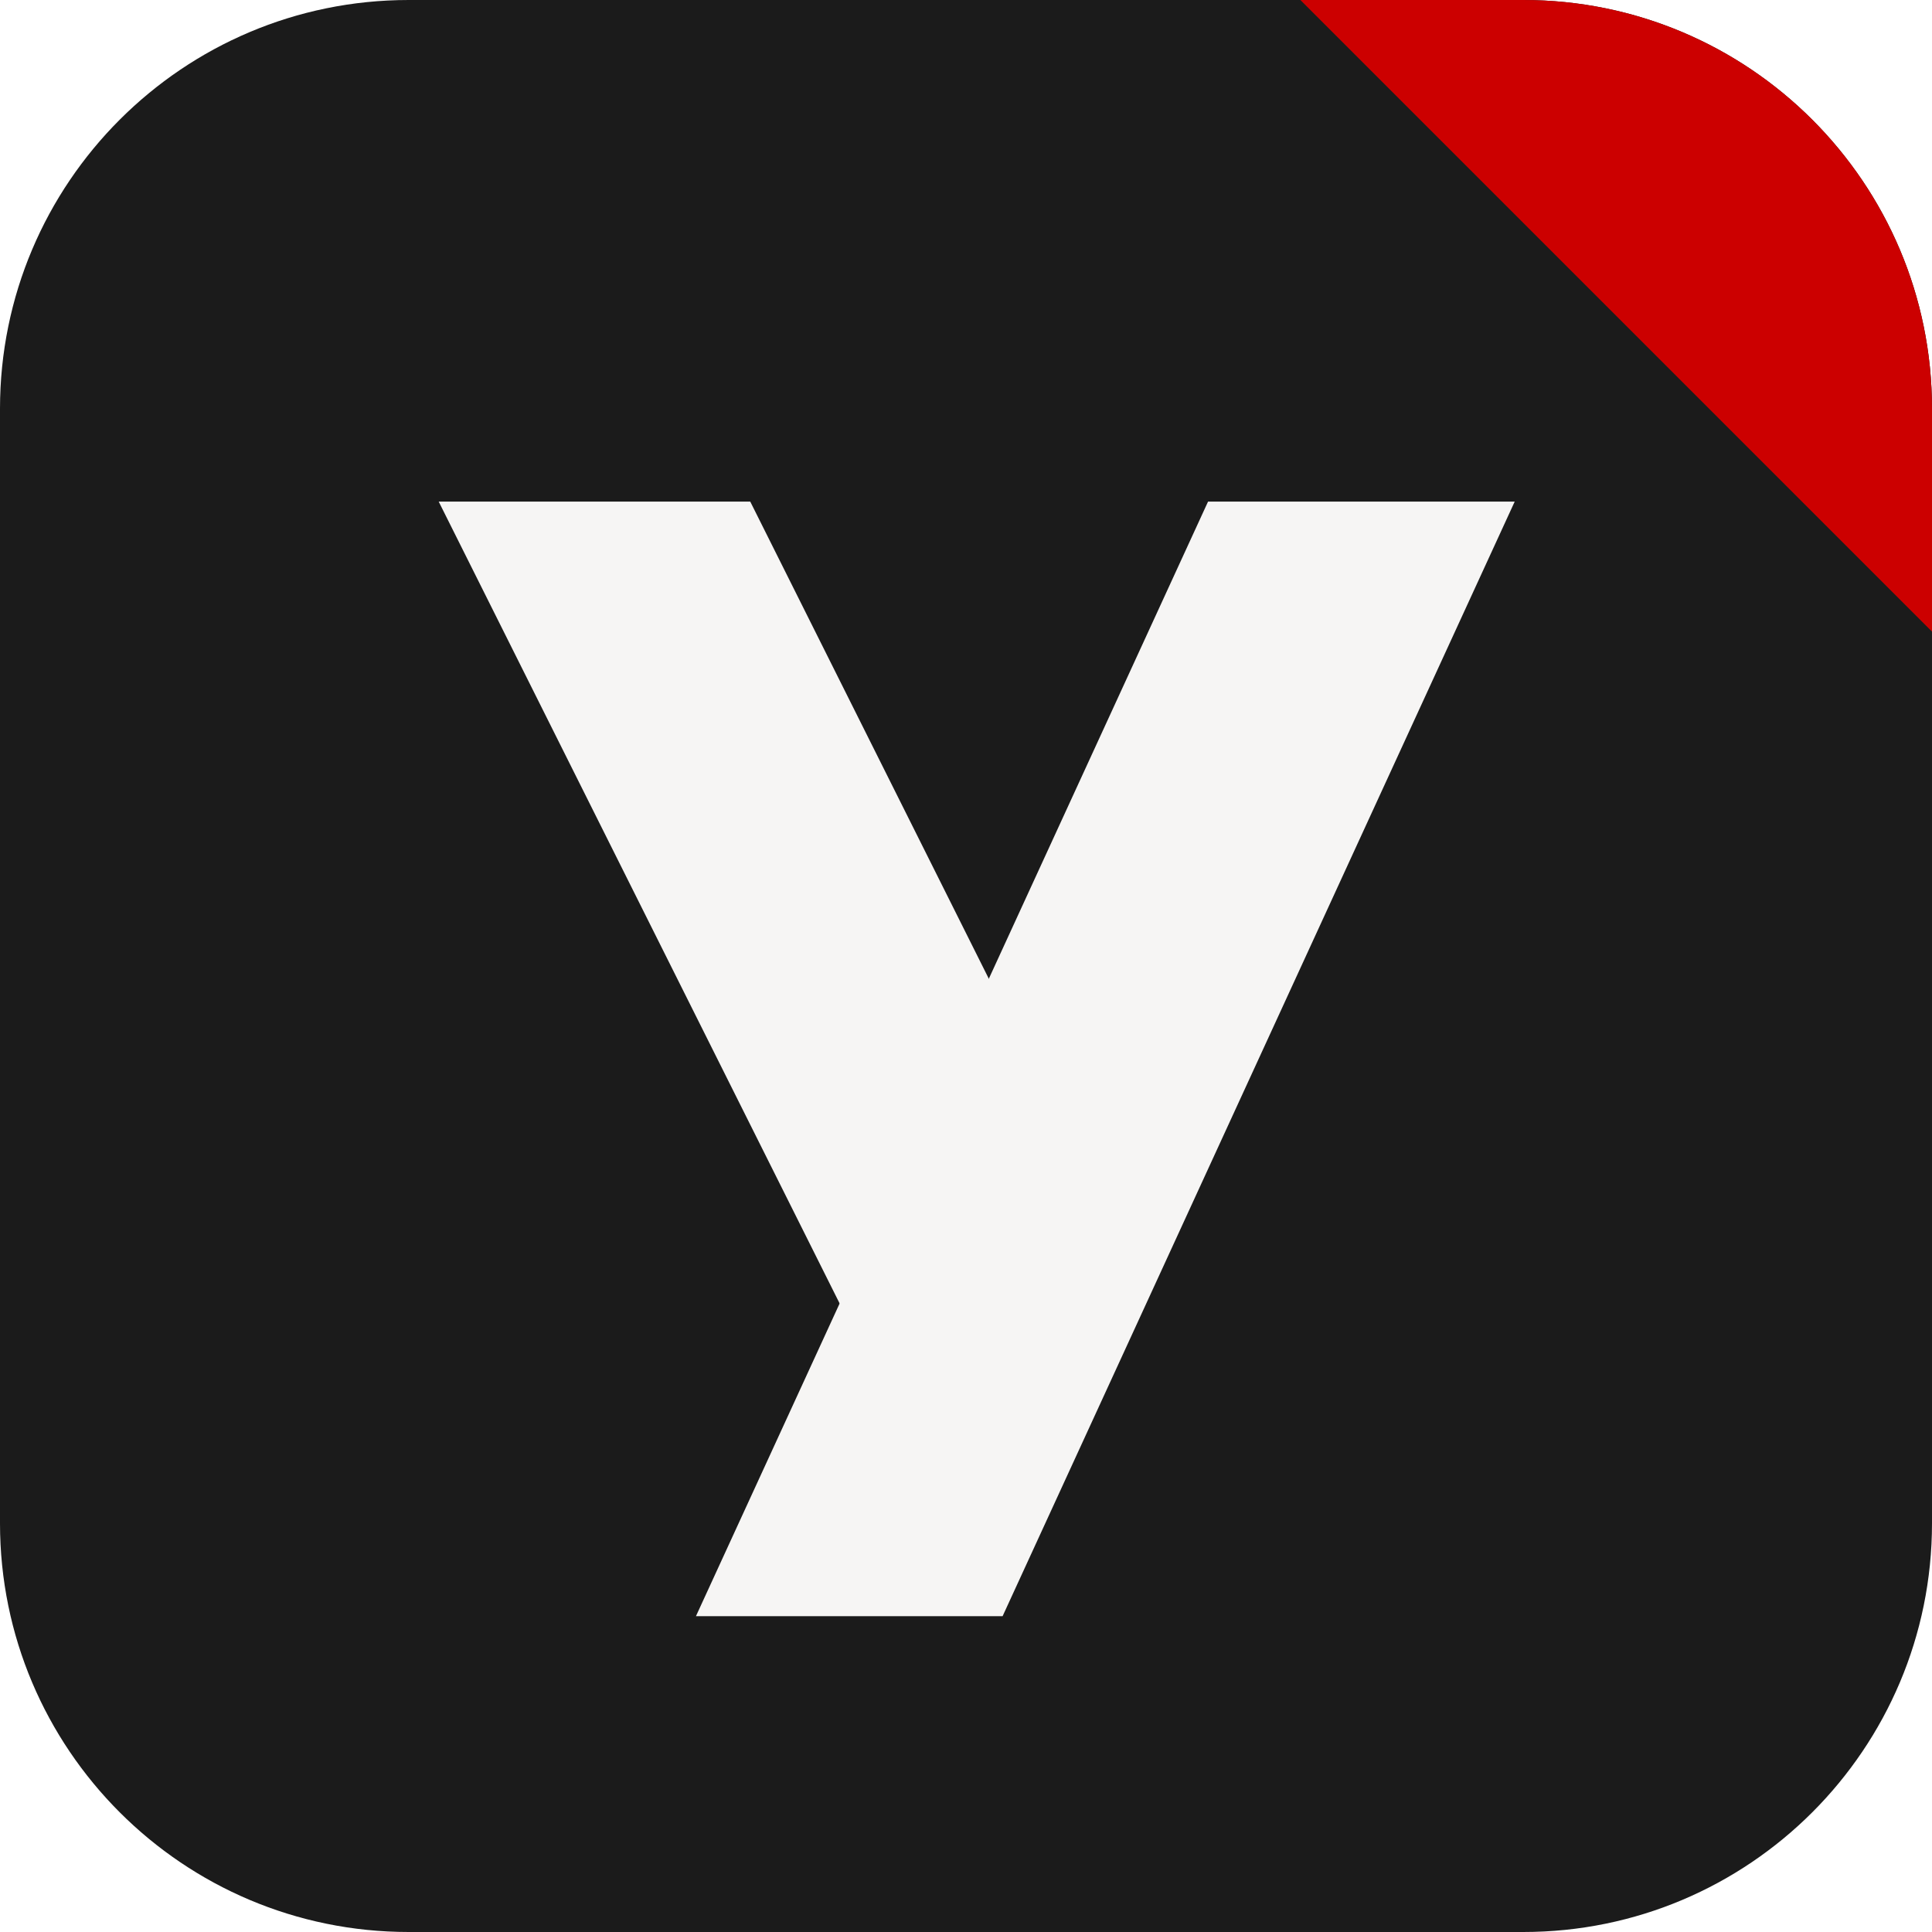
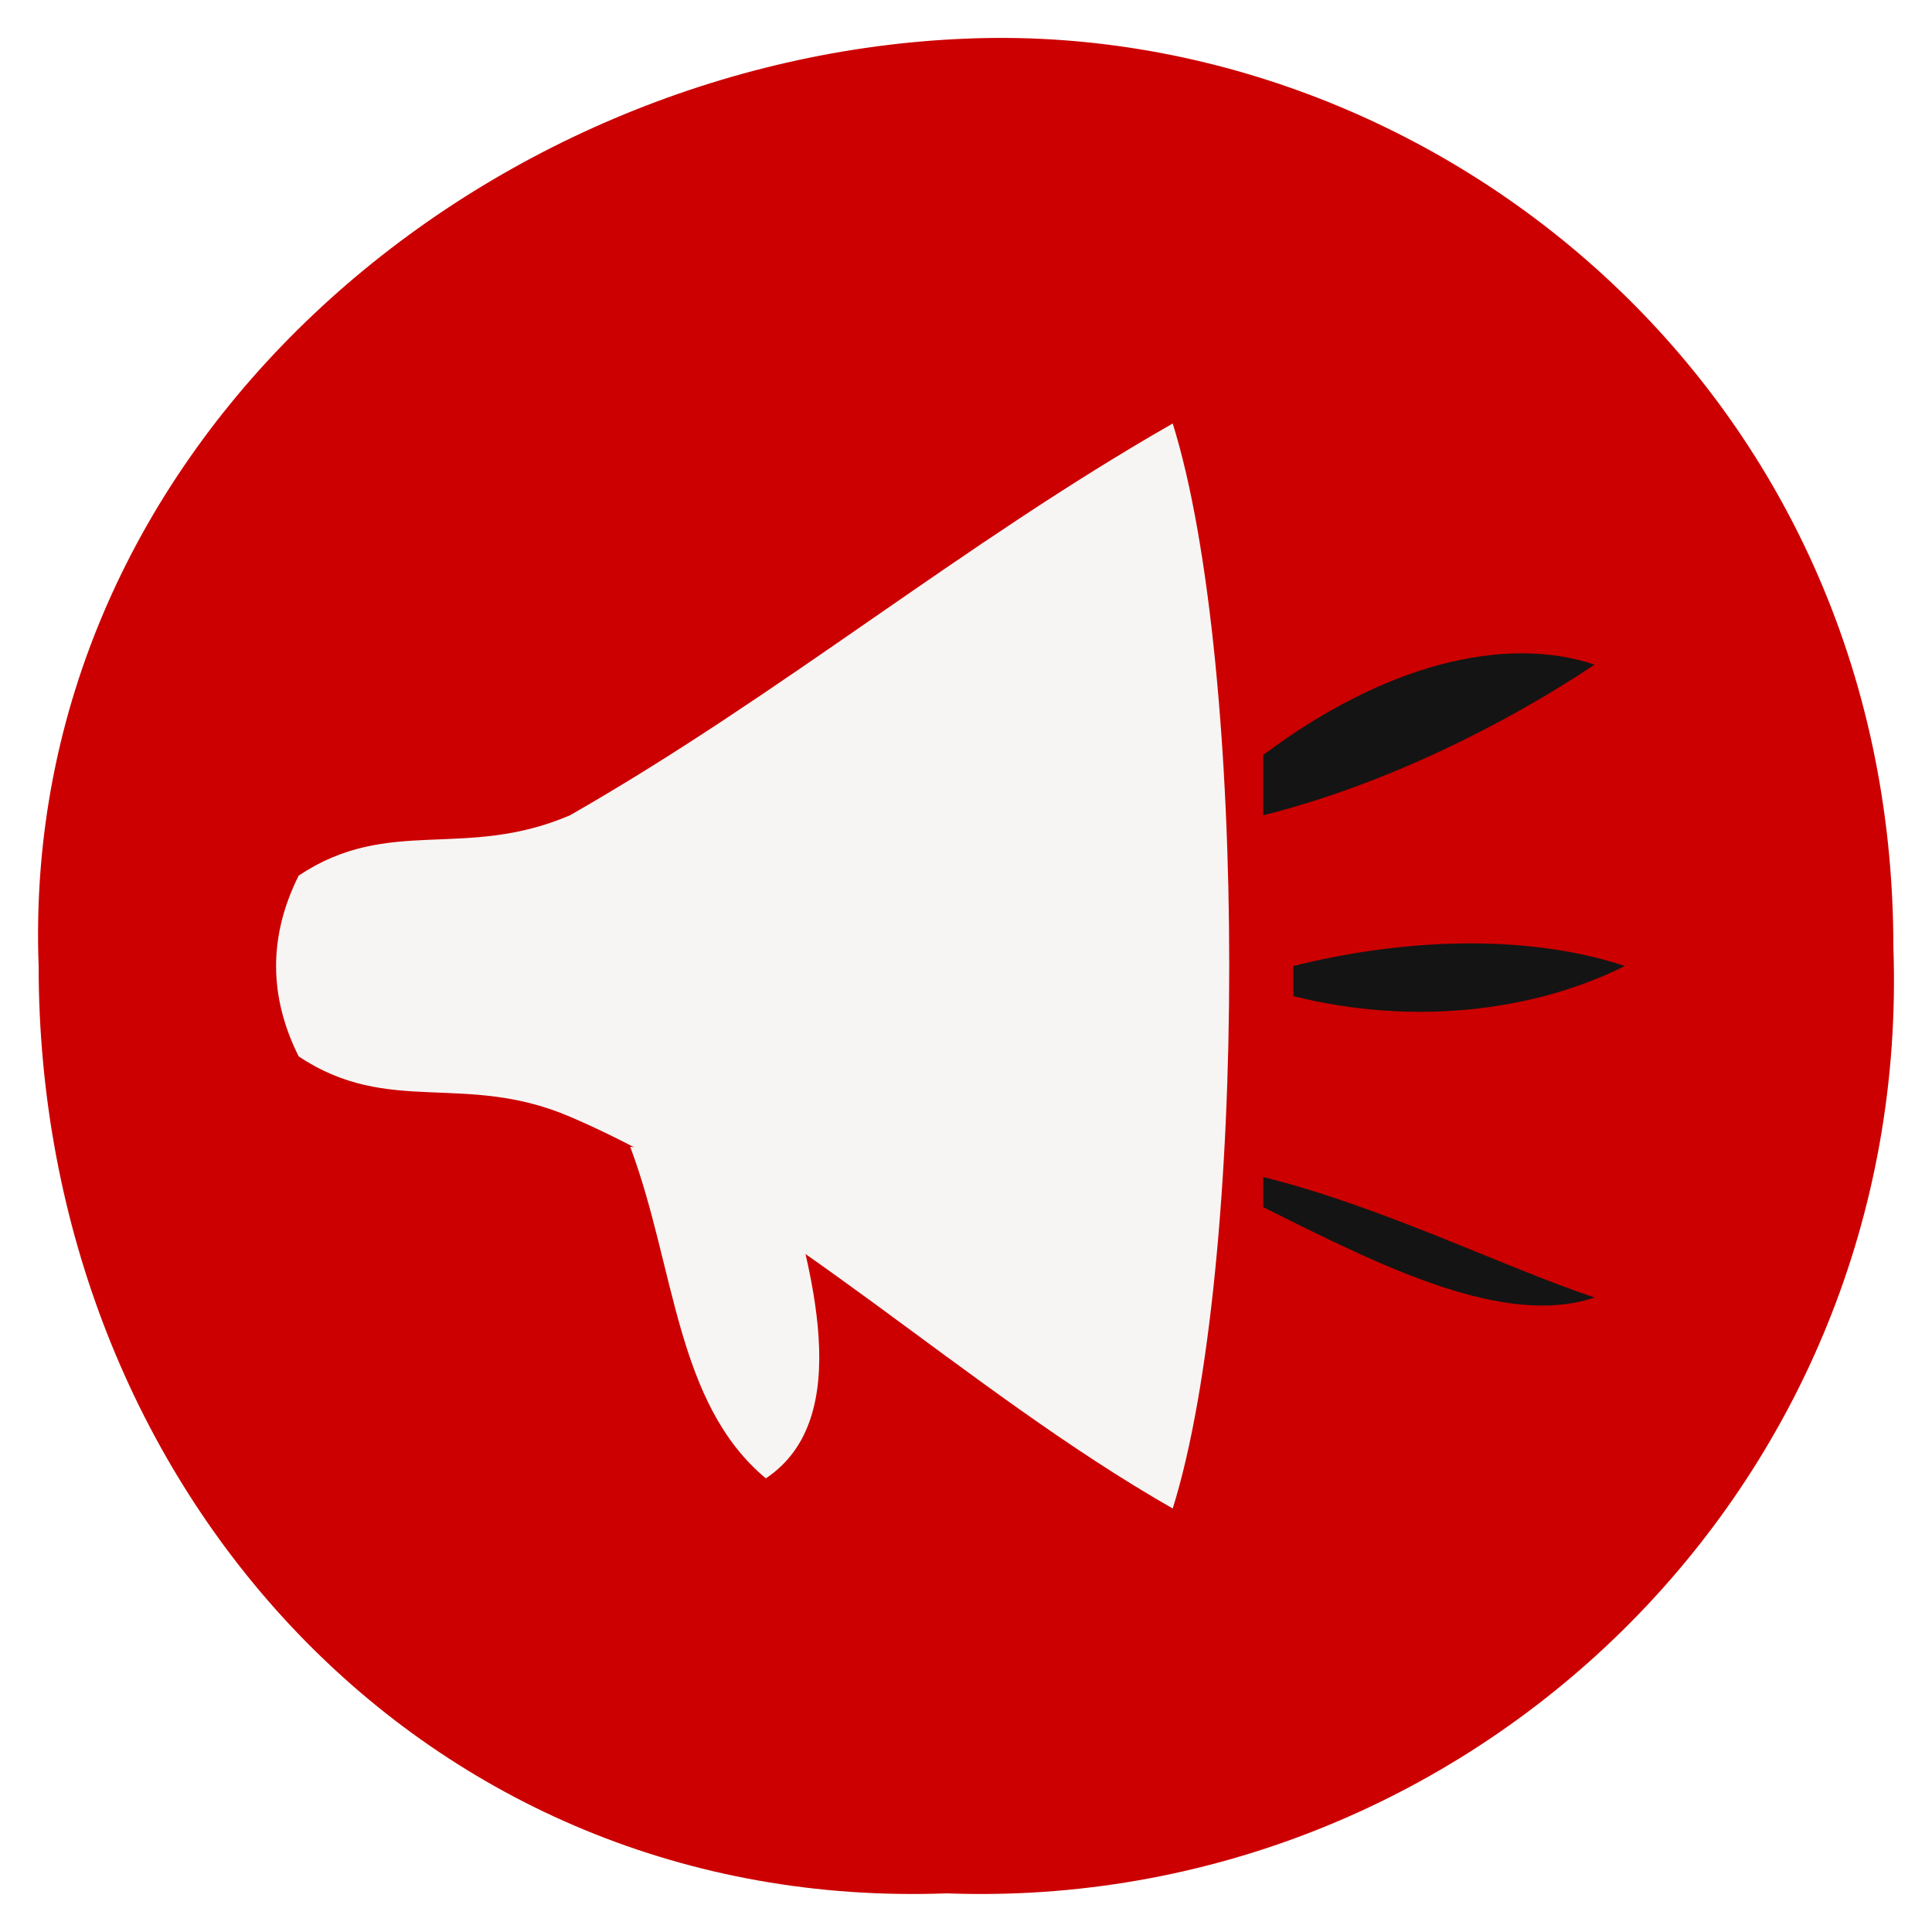
- <svg xmlns="http://www.w3.org/2000/svg" width="104" height="104" viewBox="0 0 104 104">
-   <defs>
-     <clipPath id="c">
-       <rect x="0" y="27" width="104" height="60" />
-     </clipPath>
-     <clipPath id="t">
-       <rect width="104" height="104" rx="22" />
-     </clipPath>
-   </defs>
-   <g clip-path="url(#t)">
-     <rect width="104" height="104" fill="#1B1B1B" />
-     <path d="M70 0H104V34Z" fill="#CC0000" />
-   </g>
-   <g clip-path="url(#c)" stroke="#F6F5F4" stroke-width="15" fill="none" stroke-linecap="butt">
-     <path d="M28.5 20L53.5 70.0" />
-     <path d="M76.5 20L42.5 94" />
+ <svg xmlns="http://www.w3.org/2000/svg" viewBox="0 0 100 100">
+   <g>
+     <path d="M50 2C74 1 98 20 98 49C99 77 76 99 49 98C22 99 2 77 2 50C1 23 25 3 50 2Z" fill="#CC0000" />
+     <g transform="translate(49 50) scale(0.78) translate(-51 -50)">
+       <path d="M8 44C14 40 19 43 26 40C40 32 52 22 66 14C71 30 71 70 66 86C52 78 40 66 26 60C19 57 14 60 8 56C6 52 6 48 8 44Z" fill="#F6F5F4" />
+       <path d="M30 62C33 70 33 79 39 84C45 80 42 70 40 63Z" fill="#F6F5F4" />
+       <path d="M72 36C80 30 88 28 94 30C88 34 80 38 72 40Z M74 50C82 48 90 48 96 50C90 53 82 54 74 52Z M72 64C80 66 88 70 94 72C88 74 80 70 72 66Z" fill="#141414" />
+     </g>
  </g>
</svg>
